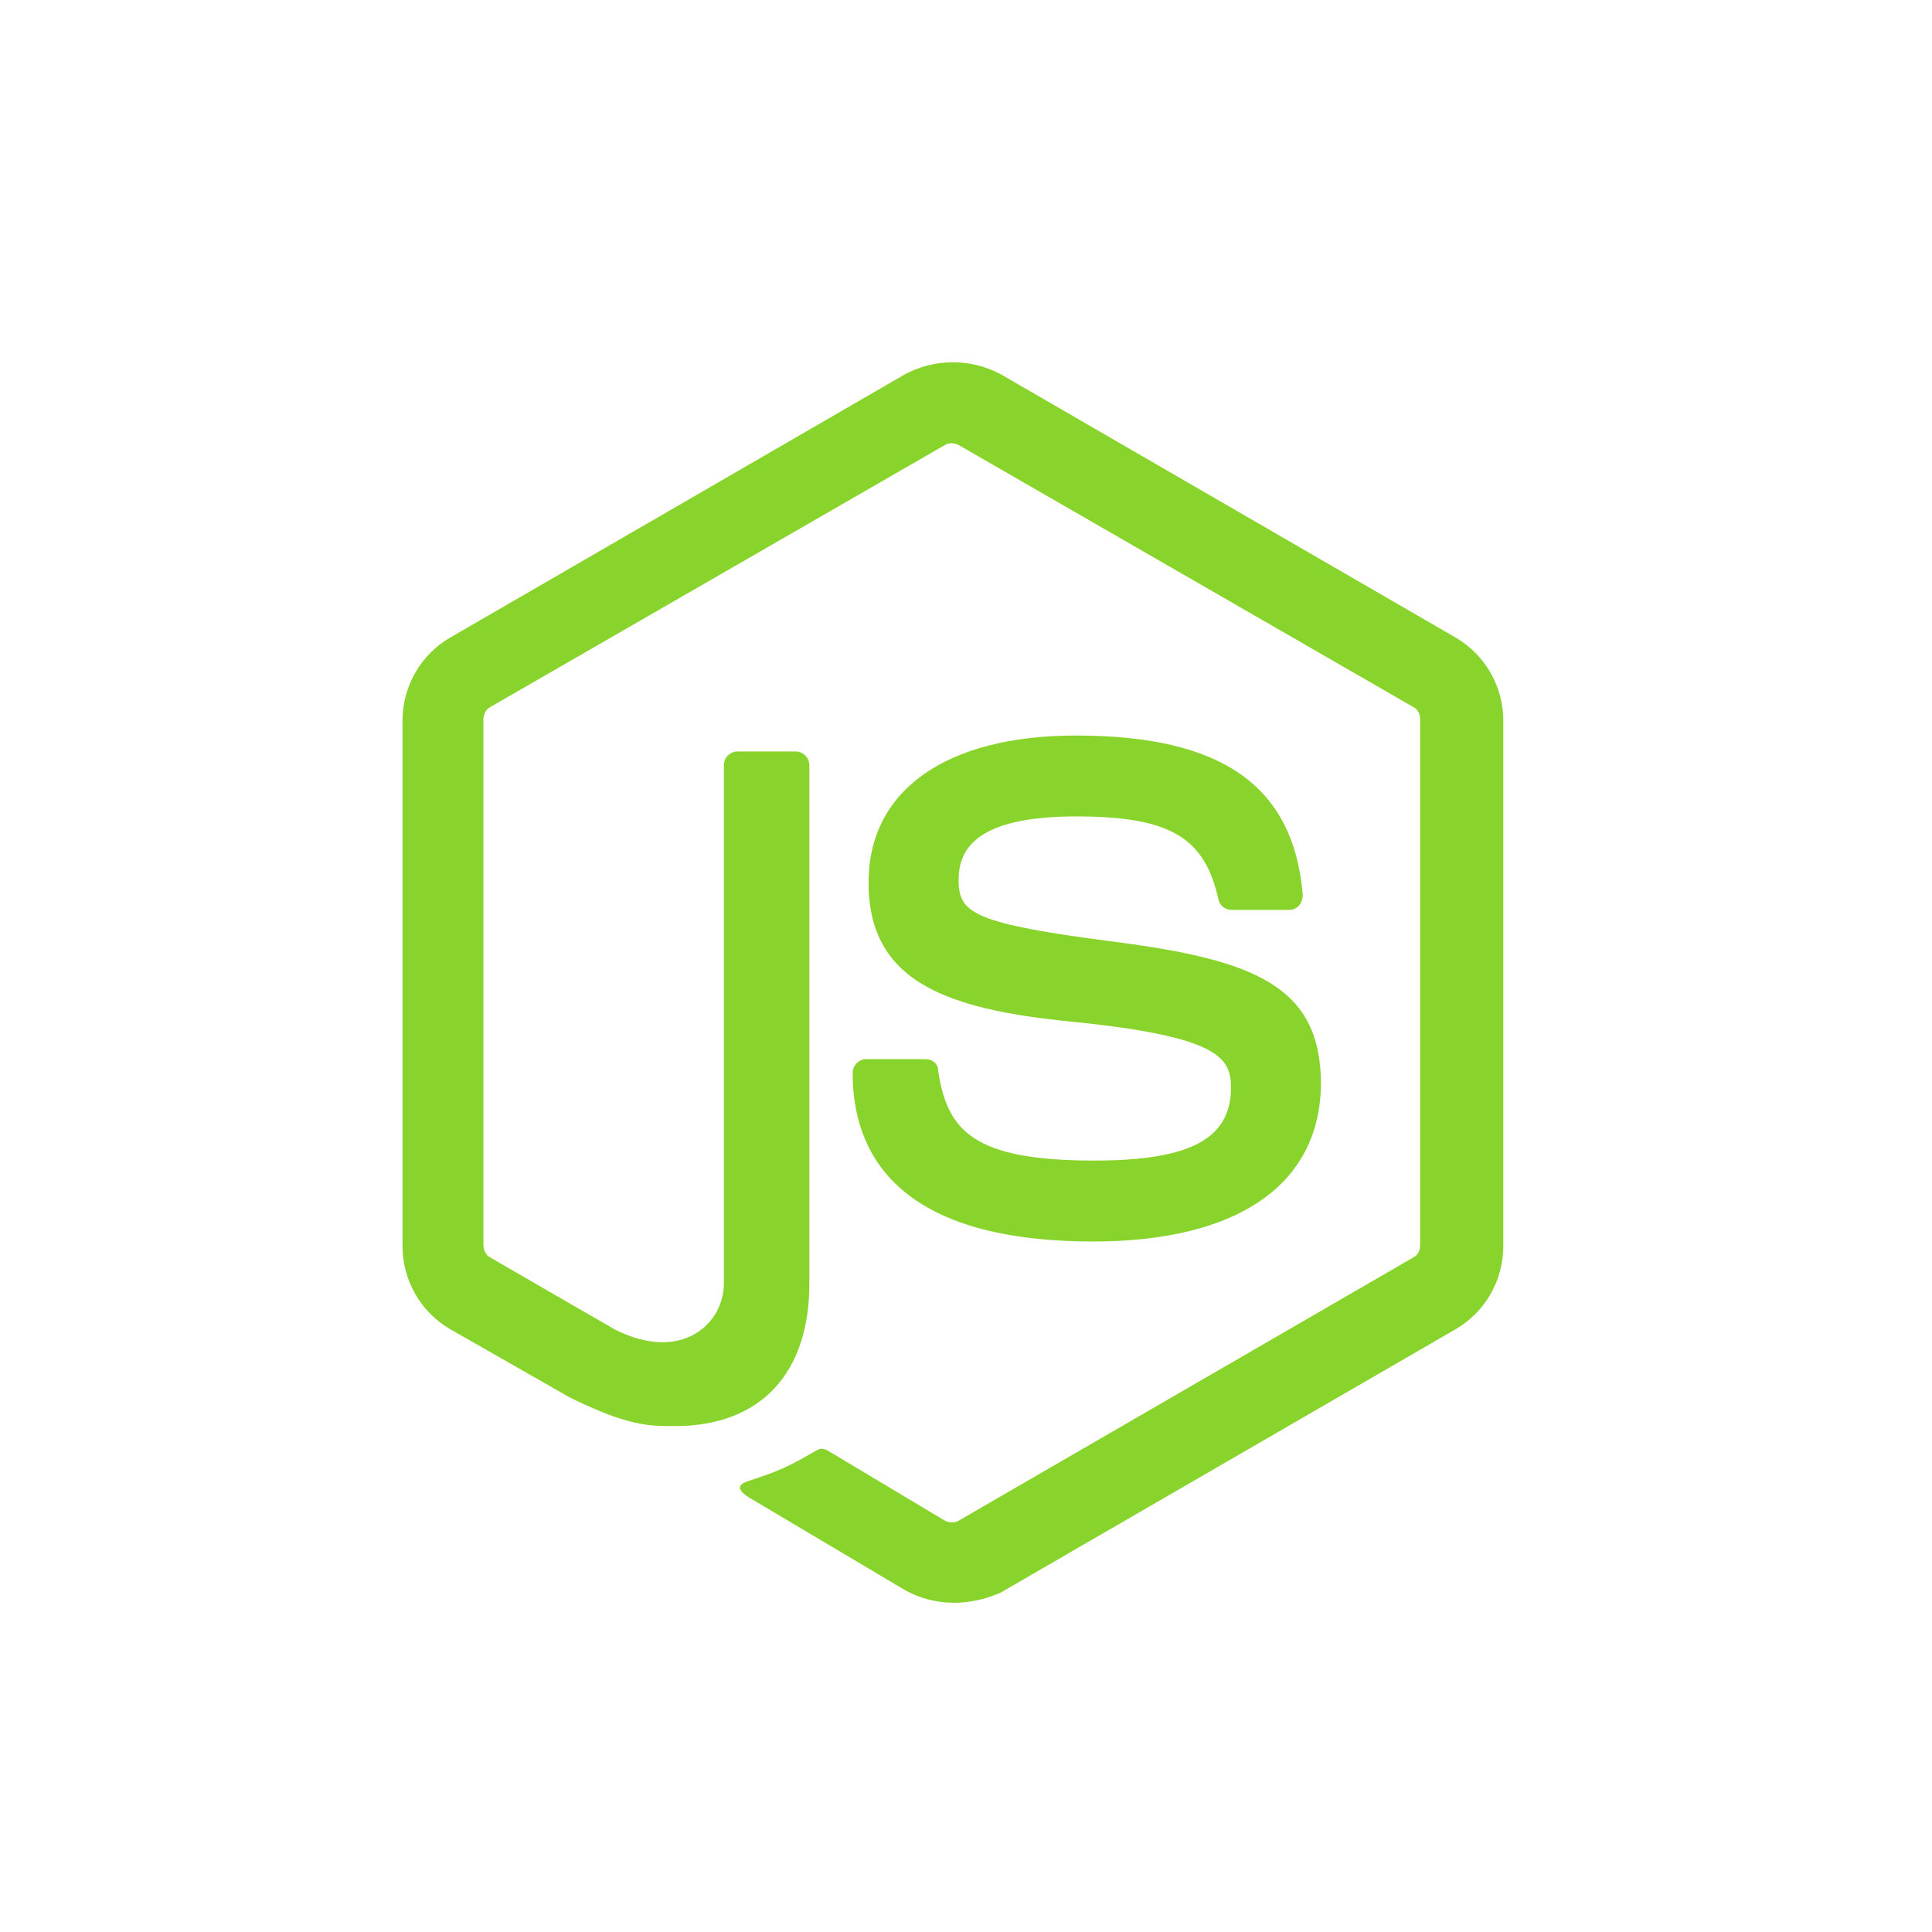
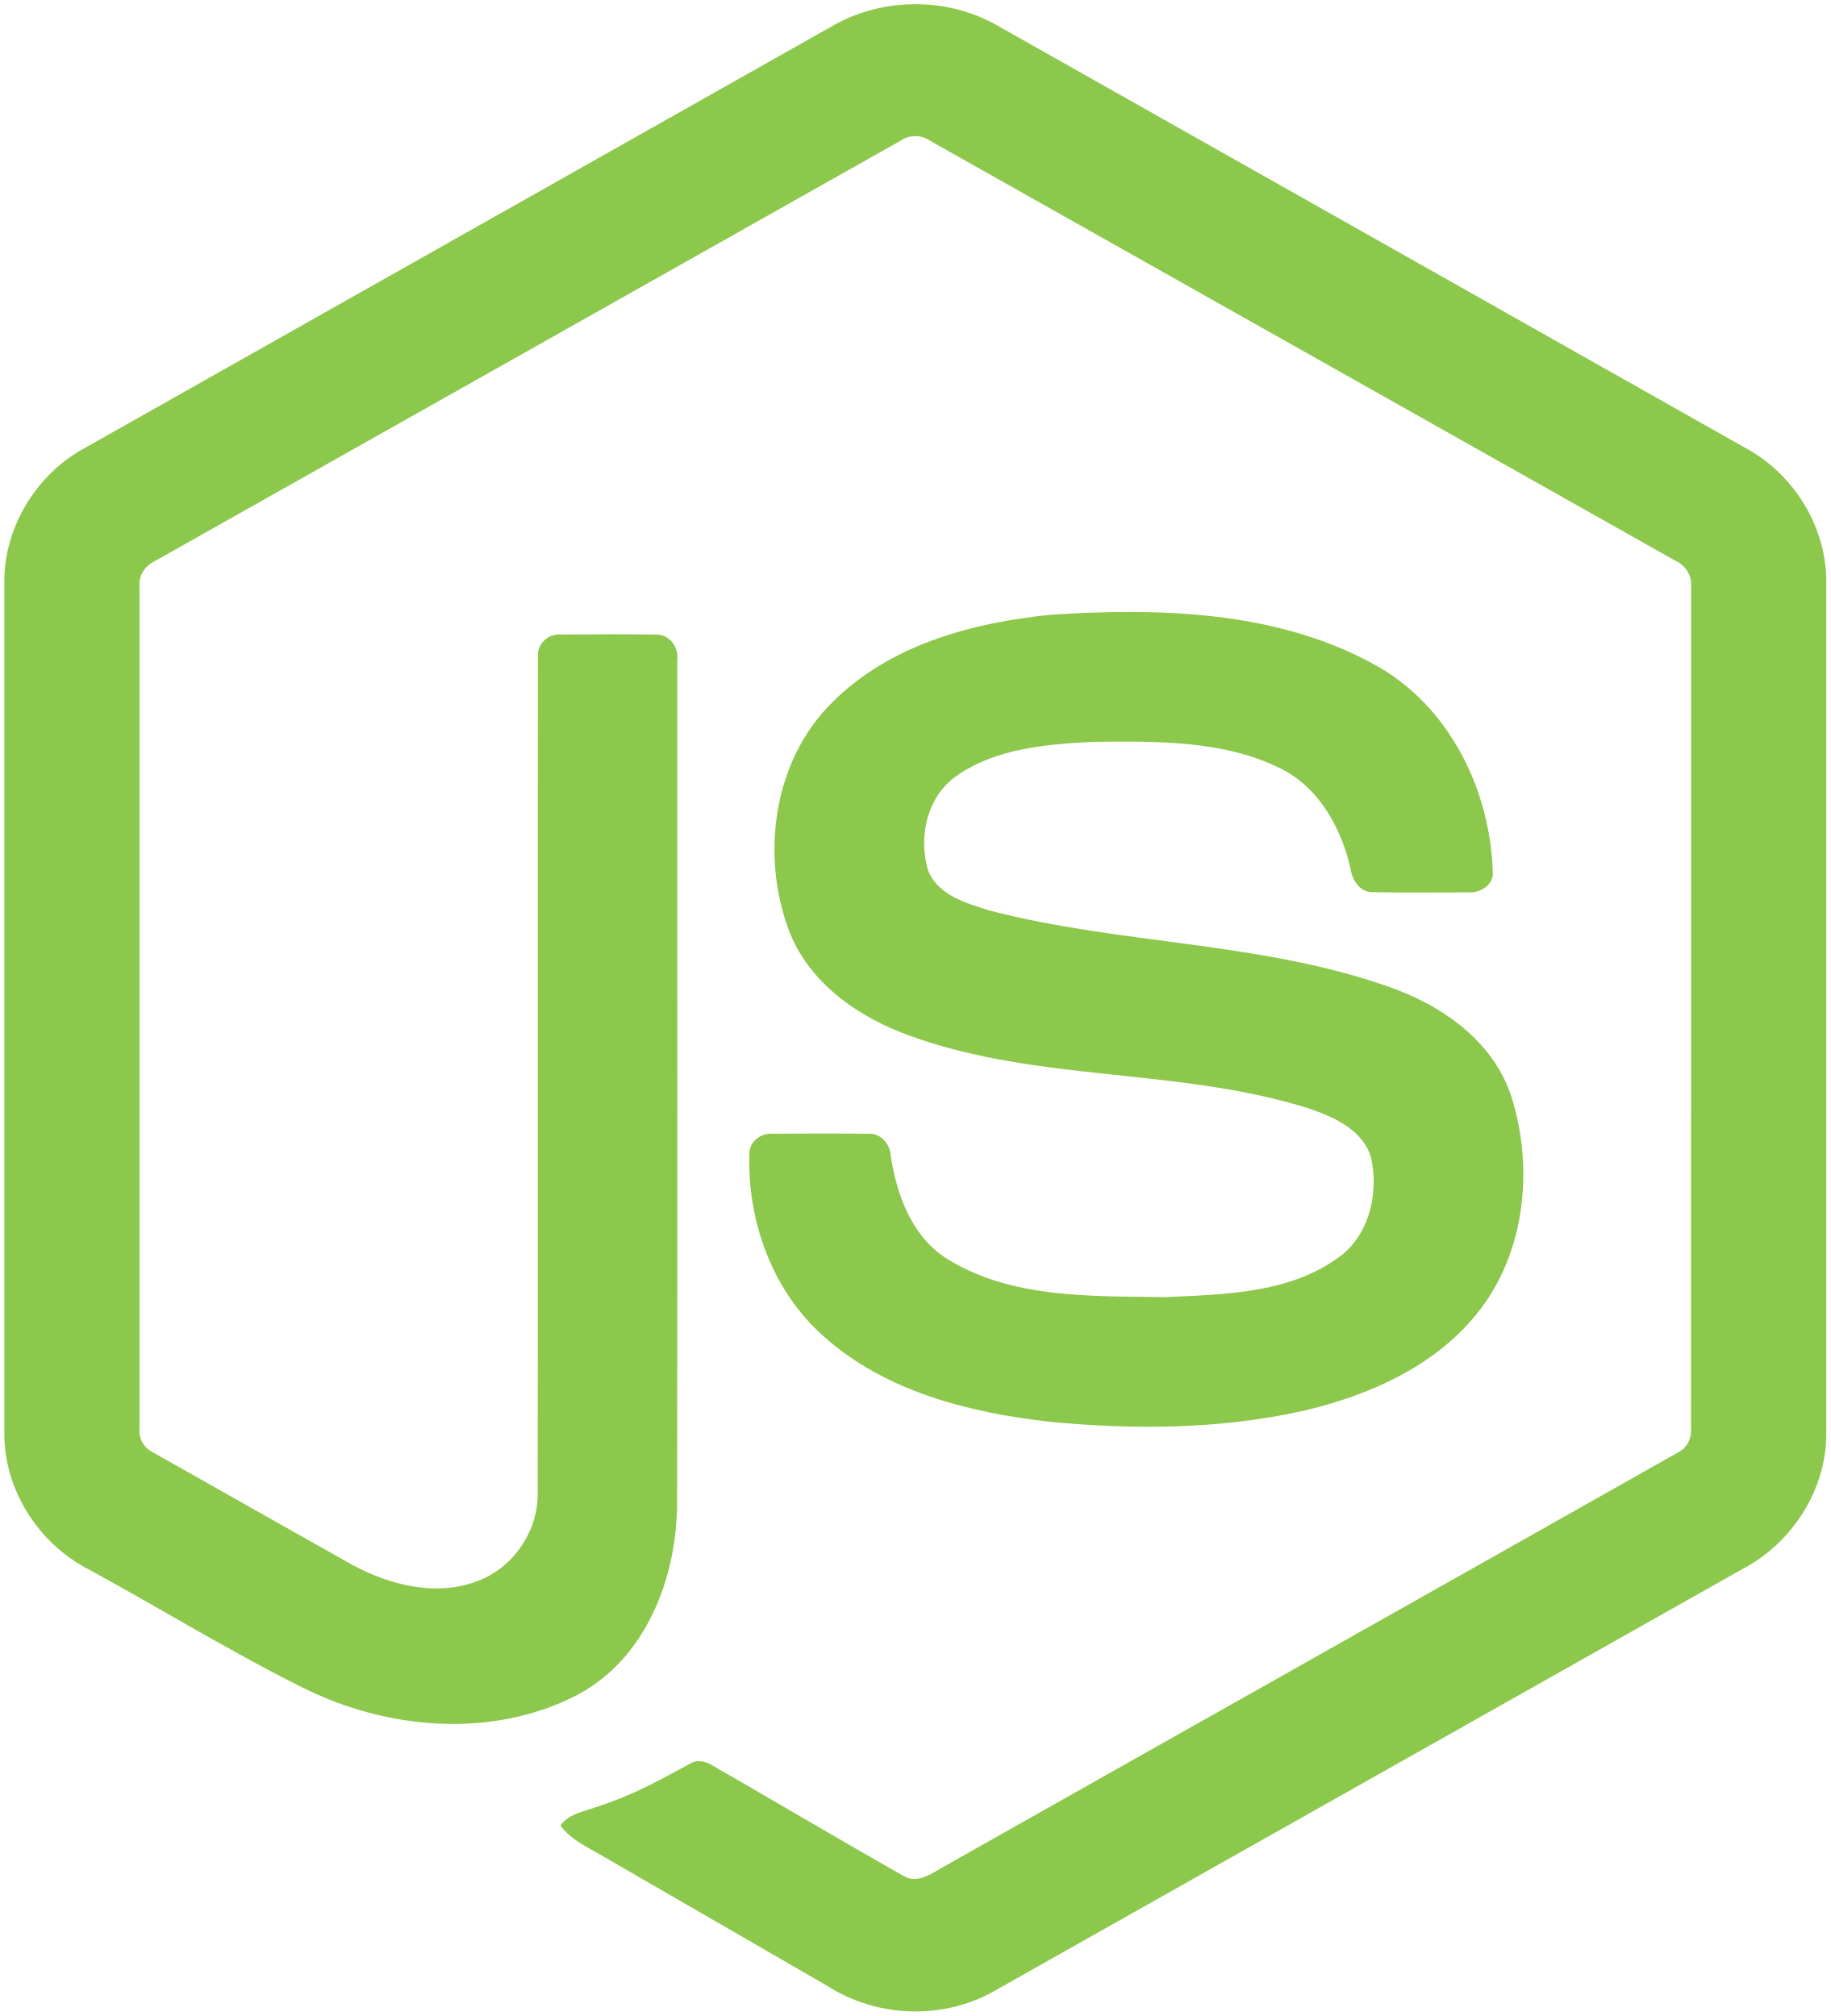
- <svg xmlns="http://www.w3.org/2000/svg" width="48" height="48" fill="none">
-   <path fill="#89D42C" d="M23.675 39.82a2.48 2.48 0 0 1-1.19-.313l-3.764-2.236c-.568-.31-.285-.425-.114-.48.765-.256.906-.313 1.698-.765.086-.057.198-.029.284.028l2.888 1.727c.113.057.254.057.34 0l11.296-6.54c.113-.057.17-.17.17-.312v-13.05c0-.143-.057-.256-.17-.313l-11.296-6.51c-.114-.057-.256-.057-.34 0L12.18 17.567c-.114.057-.17.198-.17.311V30.93c0 .114.056.255.17.312l3.087 1.784c1.67.849 2.717-.143 2.717-1.133V19.01a.344.344 0 0 1 .34-.34h1.443a.344.344 0 0 1 .341.34v12.882c0 2.237-1.218 3.539-3.342 3.539-.65 0-1.16 0-2.604-.708l-2.975-1.698A2.39 2.39 0 0 1 10 30.959V17.904c0-.849.452-1.642 1.189-2.066l11.296-6.54a2.527 2.527 0 0 1 2.379 0l11.297 6.54a2.39 2.39 0 0 1 1.188 2.066V30.96c0 .85-.452 1.642-1.188 2.066l-11.297 6.54a2.896 2.896 0 0 1-1.189.256v-.001Zm3.482-8.976c-4.954 0-5.973-2.264-5.973-4.19a.344.344 0 0 1 .34-.34h1.472c.169 0 .311.114.311.284.226 1.5.878 2.236 3.879 2.236 2.378 0 3.397-.538 3.397-1.812 0-.736-.283-1.274-3.992-1.642-3.086-.311-5.012-.99-5.012-3.454 0-2.293 1.926-3.652 5.154-3.652 3.623 0 5.407 1.246 5.634 3.963a.459.459 0 0 1-.086.256c-.056.056-.141.113-.226.113h-1.472a.332.332 0 0 1-.311-.256c-.34-1.555-1.217-2.066-3.539-2.066-2.605 0-2.916.906-2.916 1.585 0 .821.368 1.076 3.878 1.53 3.483.452 5.124 1.104 5.124 3.539-.027 2.491-2.066 3.907-5.662 3.907Z" />
+ <svg xmlns="http://www.w3.org/2000/svg" width="2270" height="2500" viewBox="0 0 2270 2500" fill="none">
+   <path d="M1032.84 31.738C1094.56 -3.59 1174.95 -3.75 1236.61 31.738C1546.85 207.039 1857.19 382.066 2167.38 557.473C2225.72 590.337 2264.74 655.266 2264.15 722.491V1777.17C2264.58 1847.18 2221.7 1913.66 2160.15 1945.78C1850.93 2120.12 1541.87 2294.66 1232.7 2469C1169.71 2505.02 1087.7 2502.24 1026.68 2463.27C933.972 2409.53 841.108 2356.05 748.396 2302.37C729.451 2291.07 708.094 2282.08 694.716 2263.71C706.543 2247.77 727.686 2245.79 744.867 2238.83C783.564 2226.52 819.105 2206.77 854.654 2187.61C863.644 2181.45 874.619 2183.81 883.236 2189.32C962.509 2234.77 1041.08 2281.54 1120.62 2326.56C1137.59 2336.36 1154.77 2323.35 1169.27 2315.27C1472.71 2143.77 1776.53 1972.92 2079.91 1801.37C2091.15 1795.96 2097.37 1784.02 2096.45 1771.71C2096.67 1423.79 2096.51 1075.82 2096.56 727.899C2097.85 713.927 2089.76 701.082 2077.13 695.363C1768.98 521.826 1460.99 348.023 1152.9 174.441C1147.56 170.772 1141.24 168.803 1134.76 168.793C1128.28 168.784 1121.95 170.734 1116.6 174.388C808.511 348.023 500.576 521.986 192.482 695.514C179.894 701.241 171.445 713.874 172.943 727.899C172.997 1075.82 172.943 1423.79 172.943 1771.76C172.409 1777.77 173.729 1783.8 176.725 1789.04C179.72 1794.27 184.248 1798.46 189.699 1801.05C271.915 1847.67 354.238 1893.96 436.507 1940.43C482.855 1965.37 539.761 1980.2 590.825 1961.08C635.887 1944.92 667.474 1898.94 666.614 1851.09C667.039 1505.2 666.401 1159.26 666.933 813.431C665.807 798.076 680.373 785.39 695.302 786.835C734.805 786.569 774.362 786.303 813.865 786.941C830.355 786.569 841.702 803.103 839.663 818.573C839.504 1166.65 840.089 1514.73 839.397 1862.81C839.504 1955.58 801.392 2056.52 715.585 2101.91C609.876 2156.67 479.22 2145.05 374.787 2092.54C284.38 2047.42 198.103 1994.17 109.3 1945.82C47.589 1913.88 4.92 1847.14 5.355 1777.18V722.491C4.708 653.874 45.284 587.766 105.443 555.381C414.61 380.904 723.724 206.294 1032.84 31.738Z" fill="#8CC84B" />
+   <path d="M1302.55 762.323C1437.39 753.643 1581.75 757.181 1703.09 823.608C1797.03 874.512 1849.11 981.347 1850.77 1085.72C1848.15 1099.8 1833.43 1107.56 1819.99 1106.6C1780.87 1106.54 1741.74 1107.13 1702.62 1106.33C1686.02 1106.97 1676.37 1091.67 1674.29 1076.99C1663.05 1027.06 1635.82 977.597 1588.81 953.511C1516.66 917.385 1433 919.202 1354.32 919.956C1296.88 923.005 1235.12 927.979 1186.45 961.755C1149.1 987.34 1137.75 1038.99 1151.08 1080.58C1163.65 1110.45 1198.13 1120.09 1226.34 1128.97C1388.84 1171.47 1561.04 1167.24 1720.43 1223.17C1786.43 1245.98 1850.98 1290.3 1873.57 1359.4C1903.12 1452 1890.17 1562.69 1824.28 1637.04C1770.85 1698.22 1693.03 1731.52 1615.42 1749.6C1512.16 1772.62 1405.01 1773.21 1300.15 1762.99C1201.55 1751.75 1098.95 1725.84 1022.83 1658.66C957.74 1602.15 925.949 1514.09 929.105 1429.1C929.859 1414.74 944.149 1404.73 957.899 1405.91C997.297 1405.59 1036.69 1405.49 1076.09 1405.97C1091.83 1404.84 1103.49 1418.44 1104.3 1433.27C1111.57 1480.85 1129.45 1530.79 1170.94 1559C1251.01 1610.66 1351.48 1607.12 1443.17 1608.56C1519.12 1605.19 1604.39 1604.18 1666.37 1553.97C1699.08 1525.34 1708.77 1477.43 1699.93 1436.21C1690.36 1401.42 1653.95 1385.2 1622.7 1374.6C1462.28 1323.86 1288.16 1342.27 1129.29 1284.88C1064.8 1262.09 1002.43 1219 977.651 1152.74C943.077 1058.96 958.919 942.97 1031.71 871.135C1102.69 799.681 1205.14 772.172 1302.55 762.323Z" fill="#8CC84B" />
</svg>
